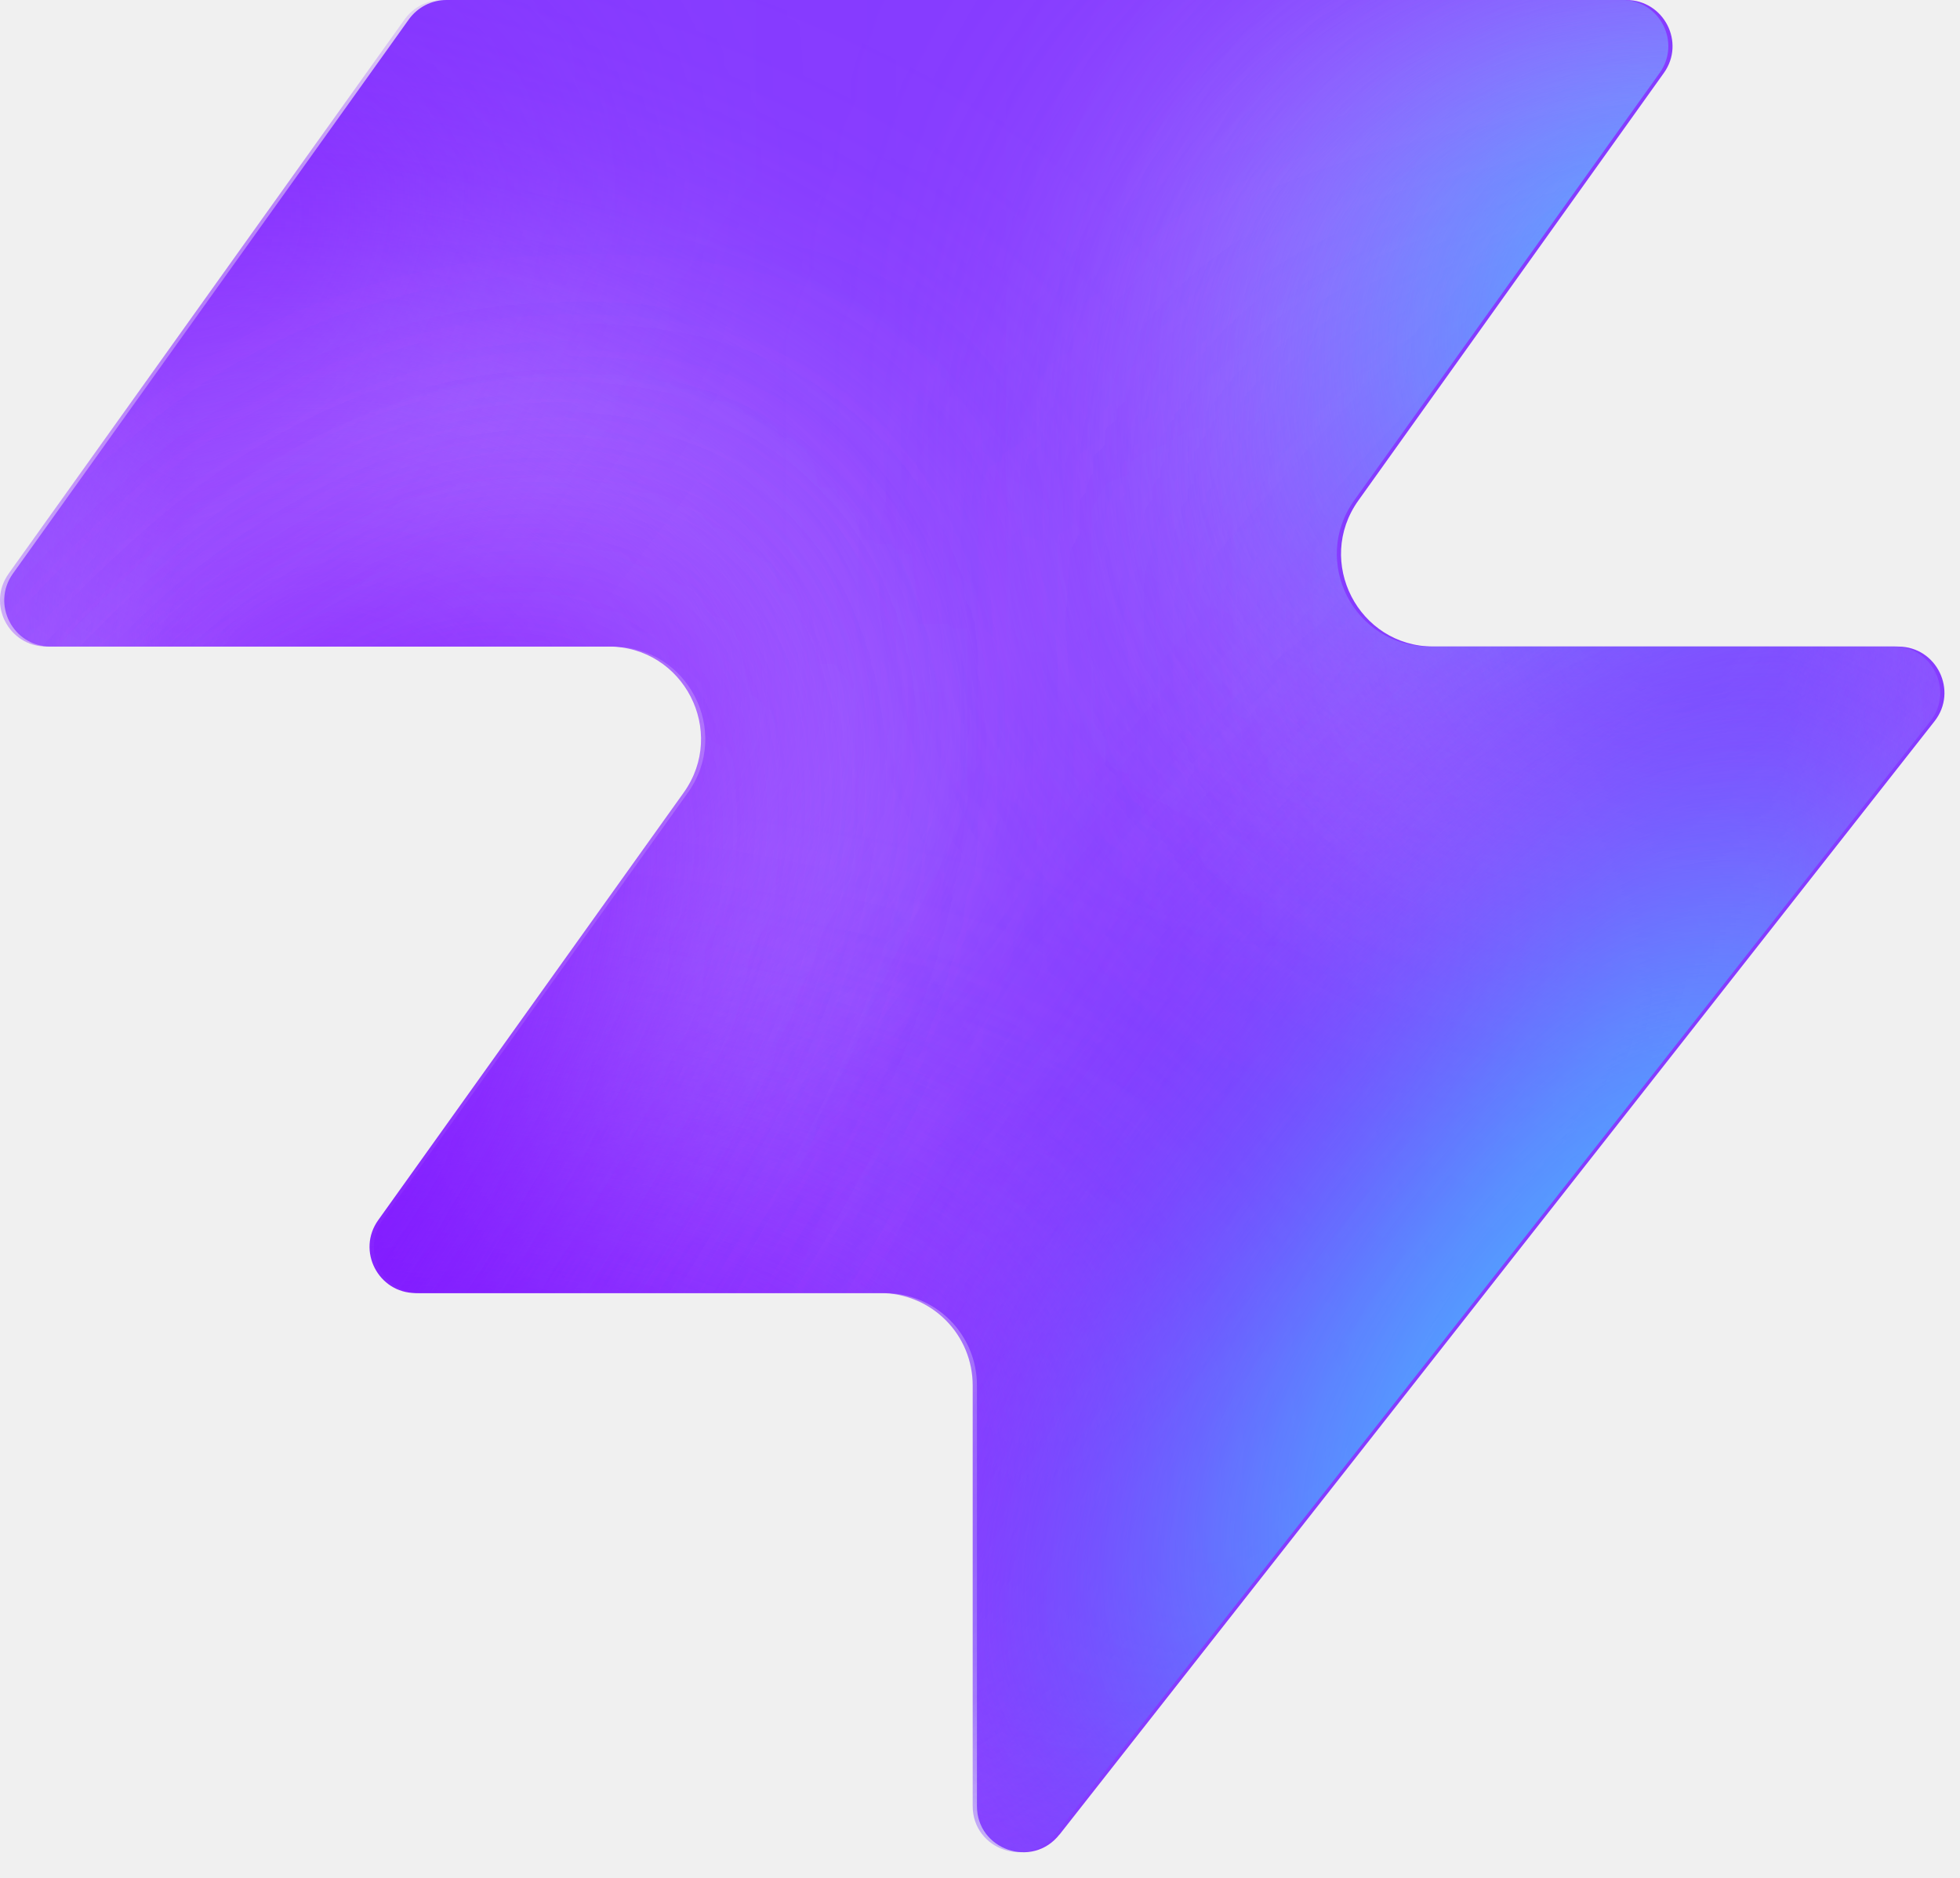
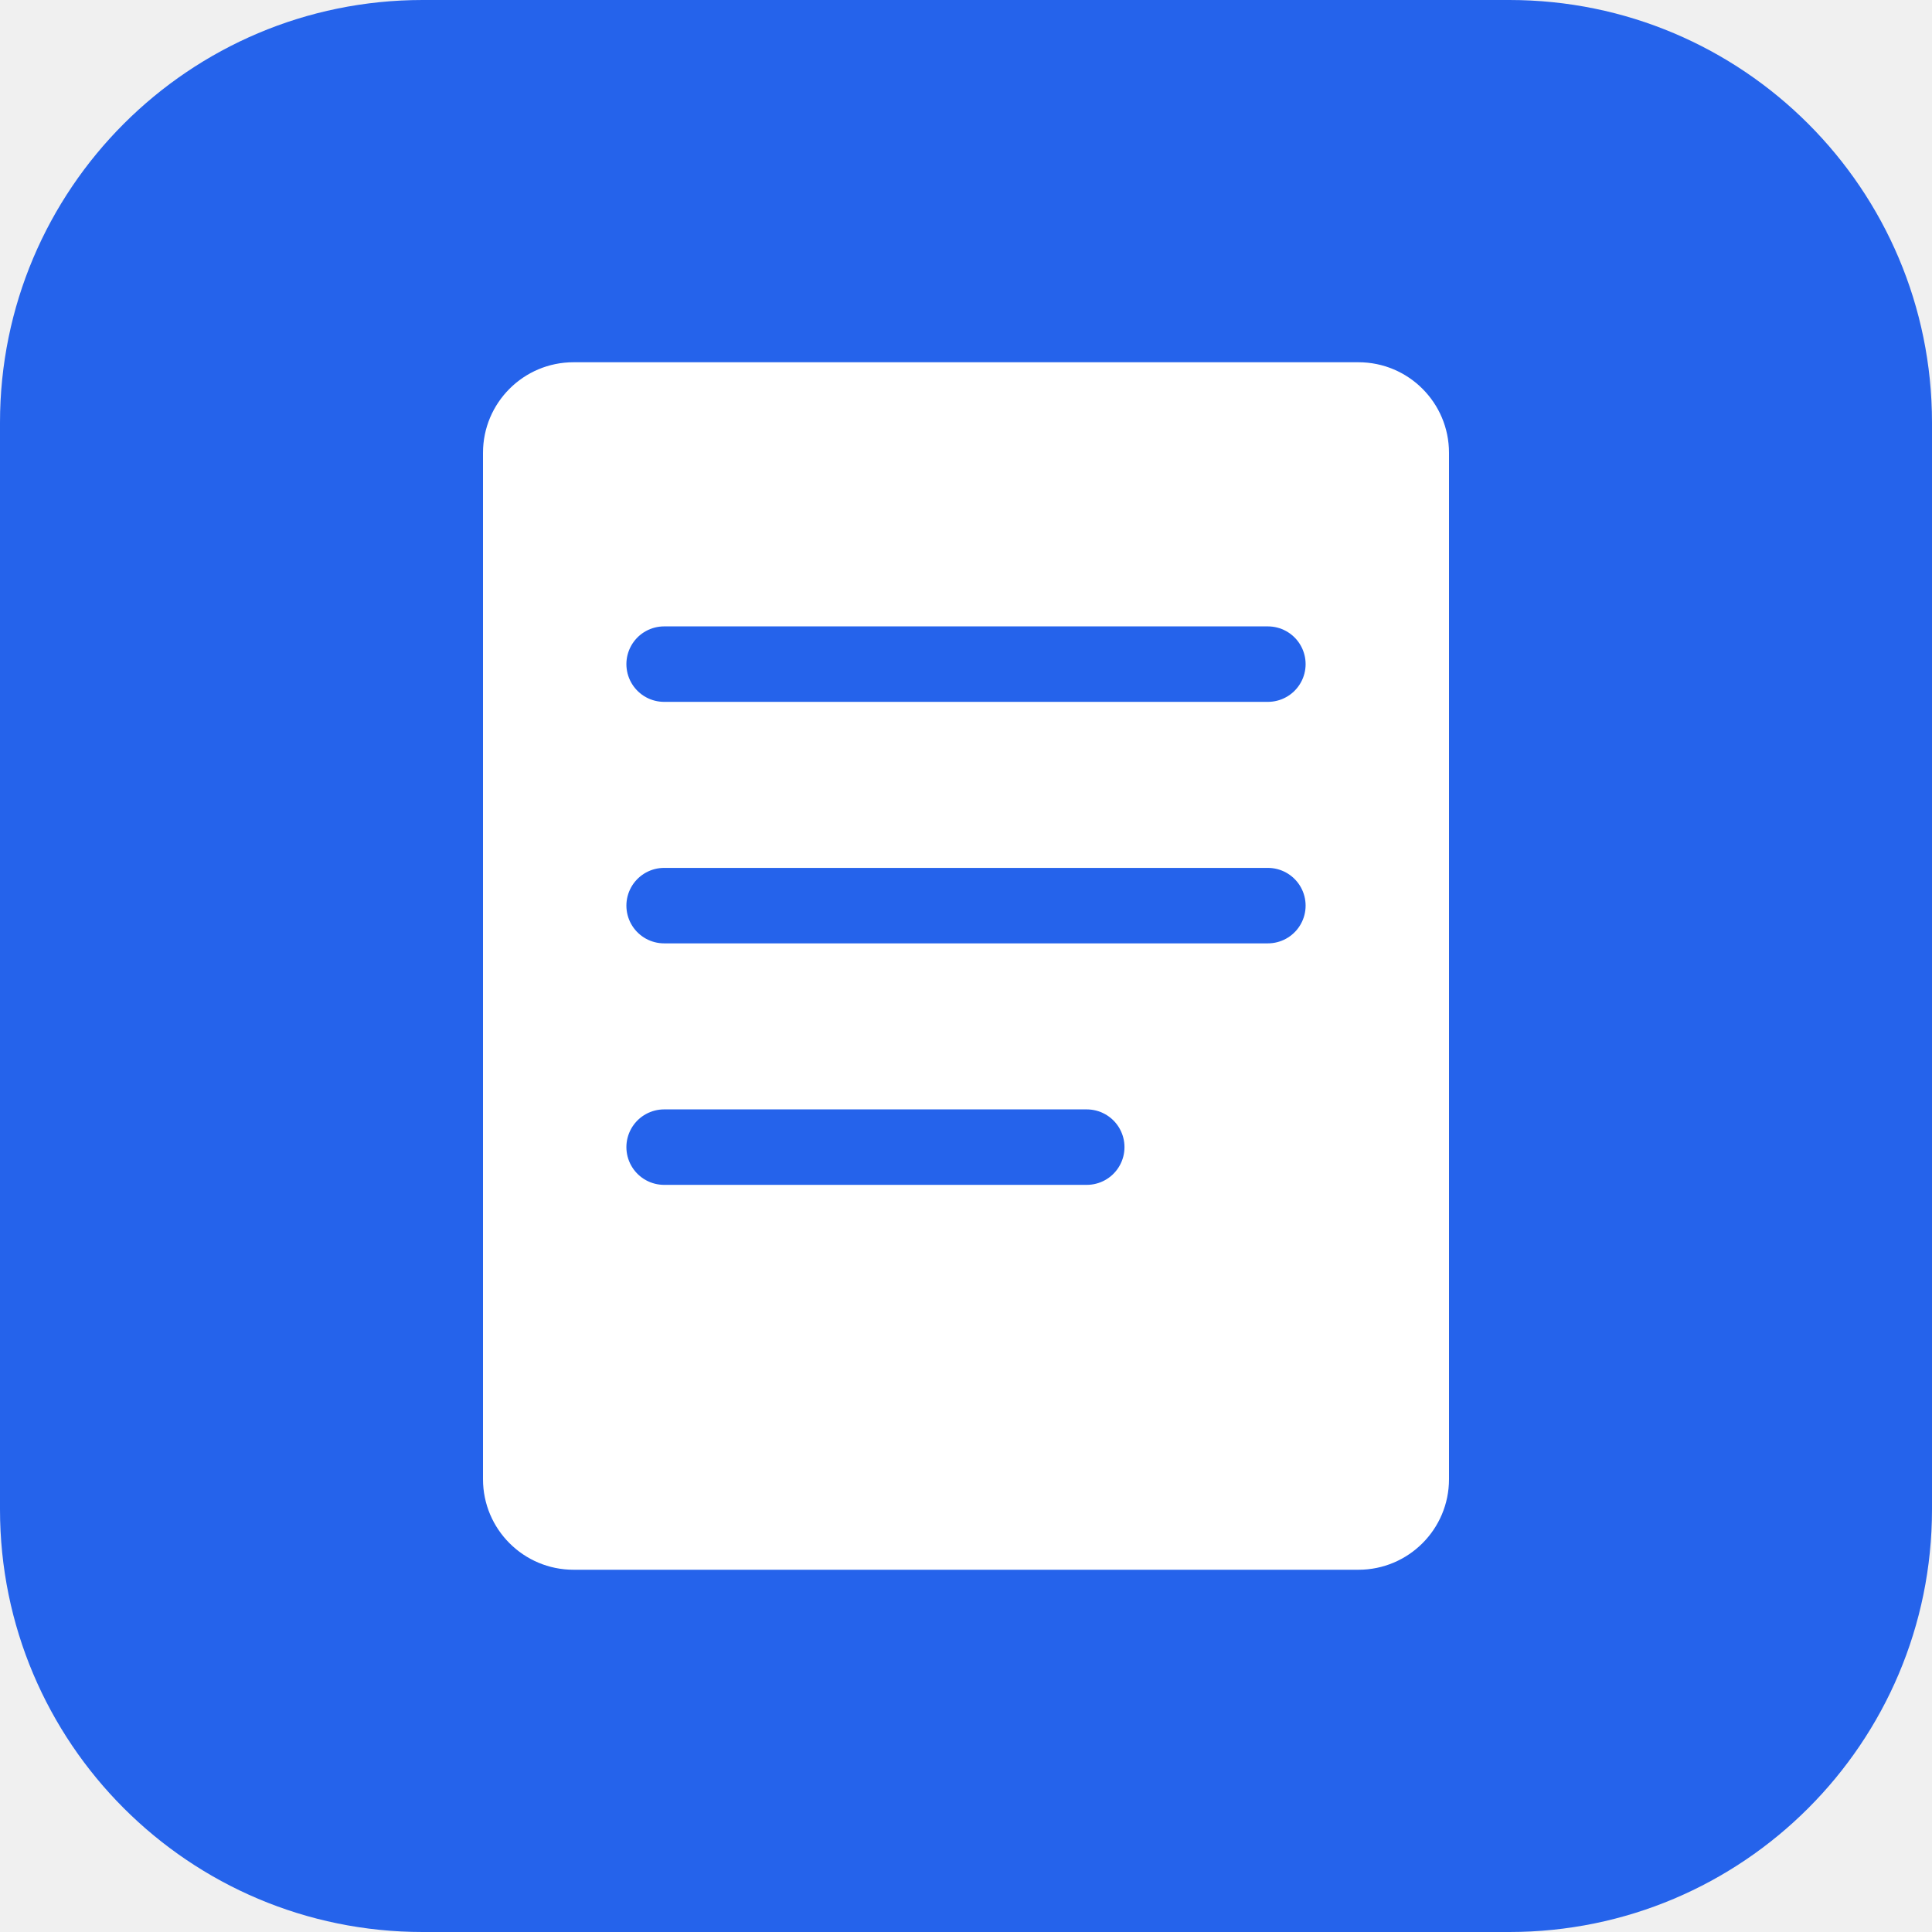
- <svg xmlns="http://www.w3.org/2000/svg" width="48" height="46" fill="none" viewBox="0 0 48 46">
-   <path fill="#863bff" d="M25.946 44.938c-.664.845-2.021.375-2.021-.698V33.937a2.26 2.26 0 0 0-2.262-2.262H10.287c-.92 0-1.456-1.04-.92-1.788l7.48-10.471c1.07-1.497 0-3.578-1.842-3.578H1.237c-.92 0-1.456-1.04-.92-1.788L10.013.474c.214-.297.556-.474.92-.474h28.894c.92 0 1.456 1.04.92 1.788l-7.48 10.471c-1.07 1.498 0 3.579 1.842 3.579h11.377c.943 0 1.473 1.088.89 1.83L25.947 44.94z" style="fill:#863bff;fill:color(display-p3 .525 .23 1);fill-opacity:1" />
-   <mask id="a" width="48" height="46" x="0" y="0" maskUnits="userSpaceOnUse" style="mask-type:alpha">
-     <path fill="#000" d="M25.842 44.938c-.664.844-2.021.375-2.021-.698V33.937a2.26 2.26 0 0 0-2.262-2.262H10.183c-.92 0-1.456-1.04-.92-1.788l7.48-10.471c1.07-1.498 0-3.579-1.842-3.579H1.133c-.92 0-1.456-1.04-.92-1.787L9.91.473c.214-.297.556-.474.92-.474h28.894c.92 0 1.456 1.04.92 1.788l-7.48 10.471c-1.07 1.498 0 3.578 1.842 3.578h11.377c.943 0 1.473 1.088.89 1.832L25.843 44.94z" style="fill:#000;fill-opacity:1" />
-   </mask>
-   <g mask="url(#a)">
-     <g filter="url(#b)">
-       <ellipse cx="5.508" cy="14.704" fill="#ede6ff" rx="5.508" ry="14.704" style="fill:#ede6ff;fill:color(display-p3 .927 .903 1);fill-opacity:1" transform="matrix(.00324 1 1 -.00324 -4.47 31.516)" />
-     </g>
-     <g filter="url(#c)">
-       <ellipse cx="10.399" cy="29.851" fill="#ede6ff" rx="10.399" ry="29.851" style="fill:#ede6ff;fill:color(display-p3 .927 .903 1);fill-opacity:1" transform="matrix(.00324 1 1 -.00324 -39.328 7.883)" />
-     </g>
-     <g filter="url(#d)">
-       <ellipse cx="5.508" cy="30.487" fill="#7e14ff" rx="5.508" ry="30.487" style="fill:#7e14ff;fill:color(display-p3 .492 .077 1);fill-opacity:1" transform="rotate(89.814 -25.913 -14.639)scale(1 -1)" />
-     </g>
-     <g filter="url(#e)">
-       <ellipse cx="5.508" cy="30.599" fill="#7e14ff" rx="5.508" ry="30.599" style="fill:#7e14ff;fill:color(display-p3 .492 .077 1);fill-opacity:1" transform="rotate(89.814 -32.644 -3.334)scale(1 -1)" />
-     </g>
-     <g filter="url(#f)">
-       <ellipse cx="5.508" cy="30.599" fill="#7e14ff" rx="5.508" ry="30.599" style="fill:#7e14ff;fill:color(display-p3 .492 .077 1);fill-opacity:1" transform="matrix(.00324 1 1 -.00324 -34.34 30.47)" />
-     </g>
-     <g filter="url(#g)">
-       <ellipse cx="14.072" cy="22.078" fill="#ede6ff" rx="14.072" ry="22.078" style="fill:#ede6ff;fill:color(display-p3 .927 .903 1);fill-opacity:1" transform="rotate(93.35 24.506 48.493)scale(-1 1)" />
-     </g>
-     <g filter="url(#h)">
-       <ellipse cx="3.47" cy="21.501" fill="#7e14ff" rx="3.47" ry="21.501" style="fill:#7e14ff;fill:color(display-p3 .492 .077 1);fill-opacity:1" transform="rotate(89.009 28.708 47.59)scale(-1 1)" />
-     </g>
-     <g filter="url(#i)">
-       <ellipse cx="3.47" cy="21.501" fill="#7e14ff" rx="3.47" ry="21.501" style="fill:#7e14ff;fill:color(display-p3 .492 .077 1);fill-opacity:1" transform="rotate(89.009 28.708 47.59)scale(-1 1)" />
-     </g>
-     <g filter="url(#j)">
-       <ellipse cx=".387" cy="8.972" fill="#7e14ff" rx="4.407" ry="29.108" style="fill:#7e14ff;fill:color(display-p3 .492 .077 1);fill-opacity:1" transform="rotate(39.51 .387 8.972)" />
-     </g>
-     <g filter="url(#k)">
-       <ellipse cx="47.523" cy="-6.092" fill="#7e14ff" rx="4.407" ry="29.108" style="fill:#7e14ff;fill:color(display-p3 .492 .077 1);fill-opacity:1" transform="rotate(37.892 47.523 -6.092)" />
-     </g>
-     <g filter="url(#l)">
-       <ellipse cx="41.412" cy="6.333" fill="#47bfff" rx="5.971" ry="9.665" style="fill:#47bfff;fill:color(display-p3 .28 .748 1);fill-opacity:1" transform="rotate(37.892 41.412 6.333)" />
-     </g>
-     <g filter="url(#m)">
-       <ellipse cx="-1.879" cy="38.332" fill="#7e14ff" rx="4.407" ry="29.108" style="fill:#7e14ff;fill:color(display-p3 .492 .077 1);fill-opacity:1" transform="rotate(37.892 -1.88 38.332)" />
-     </g>
-     <g filter="url(#n)">
-       <ellipse cx="-1.879" cy="38.332" fill="#7e14ff" rx="4.407" ry="29.108" style="fill:#7e14ff;fill:color(display-p3 .492 .077 1);fill-opacity:1" transform="rotate(37.892 -1.88 38.332)" />
-     </g>
-     <g filter="url(#o)">
-       <ellipse cx="35.651" cy="29.907" fill="#7e14ff" rx="4.407" ry="29.108" style="fill:#7e14ff;fill:color(display-p3 .492 .077 1);fill-opacity:1" transform="rotate(37.892 35.651 29.907)" />
-     </g>
-     <g filter="url(#p)">
-       <ellipse cx="38.418" cy="32.4" fill="#47bfff" rx="5.971" ry="15.297" style="fill:#47bfff;fill:color(display-p3 .28 .748 1);fill-opacity:1" transform="rotate(37.892 38.418 32.4)" />
-     </g>
-   </g>
-   <defs>
-     <filter id="b" width="60.045" height="41.654" x="-19.77" y="16.149" color-interpolation-filters="sRGB" filterUnits="userSpaceOnUse">
-       <feFlood flood-opacity="0" result="BackgroundImageFix" />
-       <feBlend in="SourceGraphic" in2="BackgroundImageFix" result="shape" />
-       <feGaussianBlur result="effect1_foregroundBlur_2002_17158" stdDeviation="7.659" />
-     </filter>
-     <filter id="c" width="90.34" height="51.437" x="-54.613" y="-7.533" color-interpolation-filters="sRGB" filterUnits="userSpaceOnUse">
-       <feFlood flood-opacity="0" result="BackgroundImageFix" />
-       <feBlend in="SourceGraphic" in2="BackgroundImageFix" result="shape" />
-       <feGaussianBlur result="effect1_foregroundBlur_2002_17158" stdDeviation="7.659" />
-     </filter>
-     <filter id="d" width="79.355" height="29.4" x="-49.64" y="2.03" color-interpolation-filters="sRGB" filterUnits="userSpaceOnUse">
-       <feFlood flood-opacity="0" result="BackgroundImageFix" />
-       <feBlend in="SourceGraphic" in2="BackgroundImageFix" result="shape" />
-       <feGaussianBlur result="effect1_foregroundBlur_2002_17158" stdDeviation="4.596" />
-     </filter>
-     <filter id="e" width="79.579" height="29.4" x="-45.045" y="20.029" color-interpolation-filters="sRGB" filterUnits="userSpaceOnUse">
-       <feFlood flood-opacity="0" result="BackgroundImageFix" />
-       <feBlend in="SourceGraphic" in2="BackgroundImageFix" result="shape" />
-       <feGaussianBlur result="effect1_foregroundBlur_2002_17158" stdDeviation="4.596" />
-     </filter>
-     <filter id="f" width="79.579" height="29.4" x="-43.513" y="21.178" color-interpolation-filters="sRGB" filterUnits="userSpaceOnUse">
-       <feFlood flood-opacity="0" result="BackgroundImageFix" />
-       <feBlend in="SourceGraphic" in2="BackgroundImageFix" result="shape" />
-       <feGaussianBlur result="effect1_foregroundBlur_2002_17158" stdDeviation="4.596" />
-     </filter>
-     <filter id="g" width="74.749" height="58.852" x="15.756" y="-17.901" color-interpolation-filters="sRGB" filterUnits="userSpaceOnUse">
-       <feFlood flood-opacity="0" result="BackgroundImageFix" />
-       <feBlend in="SourceGraphic" in2="BackgroundImageFix" result="shape" />
-       <feGaussianBlur result="effect1_foregroundBlur_2002_17158" stdDeviation="7.659" />
-     </filter>
-     <filter id="h" width="61.377" height="25.362" x="23.548" y="2.284" color-interpolation-filters="sRGB" filterUnits="userSpaceOnUse">
-       <feFlood flood-opacity="0" result="BackgroundImageFix" />
-       <feBlend in="SourceGraphic" in2="BackgroundImageFix" result="shape" />
-       <feGaussianBlur result="effect1_foregroundBlur_2002_17158" stdDeviation="4.596" />
-     </filter>
-     <filter id="i" width="61.377" height="25.362" x="23.548" y="2.284" color-interpolation-filters="sRGB" filterUnits="userSpaceOnUse">
-       <feFlood flood-opacity="0" result="BackgroundImageFix" />
-       <feBlend in="SourceGraphic" in2="BackgroundImageFix" result="shape" />
-       <feGaussianBlur result="effect1_foregroundBlur_2002_17158" stdDeviation="4.596" />
-     </filter>
-     <filter id="j" width="56.045" height="63.649" x="-27.636" y="-22.853" color-interpolation-filters="sRGB" filterUnits="userSpaceOnUse">
-       <feFlood flood-opacity="0" result="BackgroundImageFix" />
-       <feBlend in="SourceGraphic" in2="BackgroundImageFix" result="shape" />
-       <feGaussianBlur result="effect1_foregroundBlur_2002_17158" stdDeviation="4.596" />
-     </filter>
-     <filter id="k" width="54.814" height="64.646" x="20.116" y="-38.415" color-interpolation-filters="sRGB" filterUnits="userSpaceOnUse">
-       <feFlood flood-opacity="0" result="BackgroundImageFix" />
-       <feBlend in="SourceGraphic" in2="BackgroundImageFix" result="shape" />
-       <feGaussianBlur result="effect1_foregroundBlur_2002_17158" stdDeviation="4.596" />
-     </filter>
-     <filter id="l" width="33.541" height="35.313" x="24.641" y="-11.323" color-interpolation-filters="sRGB" filterUnits="userSpaceOnUse">
-       <feFlood flood-opacity="0" result="BackgroundImageFix" />
-       <feBlend in="SourceGraphic" in2="BackgroundImageFix" result="shape" />
-       <feGaussianBlur result="effect1_foregroundBlur_2002_17158" stdDeviation="4.596" />
-     </filter>
-     <filter id="m" width="54.814" height="64.646" x="-29.286" y="6.009" color-interpolation-filters="sRGB" filterUnits="userSpaceOnUse">
-       <feFlood flood-opacity="0" result="BackgroundImageFix" />
-       <feBlend in="SourceGraphic" in2="BackgroundImageFix" result="shape" />
-       <feGaussianBlur result="effect1_foregroundBlur_2002_17158" stdDeviation="4.596" />
-     </filter>
-     <filter id="n" width="54.814" height="64.646" x="-29.286" y="6.009" color-interpolation-filters="sRGB" filterUnits="userSpaceOnUse">
-       <feFlood flood-opacity="0" result="BackgroundImageFix" />
-       <feBlend in="SourceGraphic" in2="BackgroundImageFix" result="shape" />
-       <feGaussianBlur result="effect1_foregroundBlur_2002_17158" stdDeviation="4.596" />
-     </filter>
-     <filter id="o" width="54.814" height="64.646" x="8.244" y="-2.416" color-interpolation-filters="sRGB" filterUnits="userSpaceOnUse">
-       <feFlood flood-opacity="0" result="BackgroundImageFix" />
-       <feBlend in="SourceGraphic" in2="BackgroundImageFix" result="shape" />
-       <feGaussianBlur result="effect1_foregroundBlur_2002_17158" stdDeviation="4.596" />
-     </filter>
-     <filter id="p" width="39.409" height="43.623" x="18.713" y="10.588" color-interpolation-filters="sRGB" filterUnits="userSpaceOnUse">
-       <feFlood flood-opacity="0" result="BackgroundImageFix" />
-       <feBlend in="SourceGraphic" in2="BackgroundImageFix" result="shape" />
-       <feGaussianBlur result="effect1_foregroundBlur_2002_17158" stdDeviation="4.596" />
-     </filter>
-   </defs>
+ <svg xmlns="http://www.w3.org/2000/svg" viewBox="0 0 512 512">
+   <rect width="512" height="512" rx="112" fill="#2563eb" />
+   <rect x="128" y="96" width="256" height="320" rx="24" fill="#ffffff" />
+   <path d="M176 176h160 M176 240h160 M176 304h112" stroke="#2563eb" stroke-width="20" stroke-linecap="round" />
</svg>
